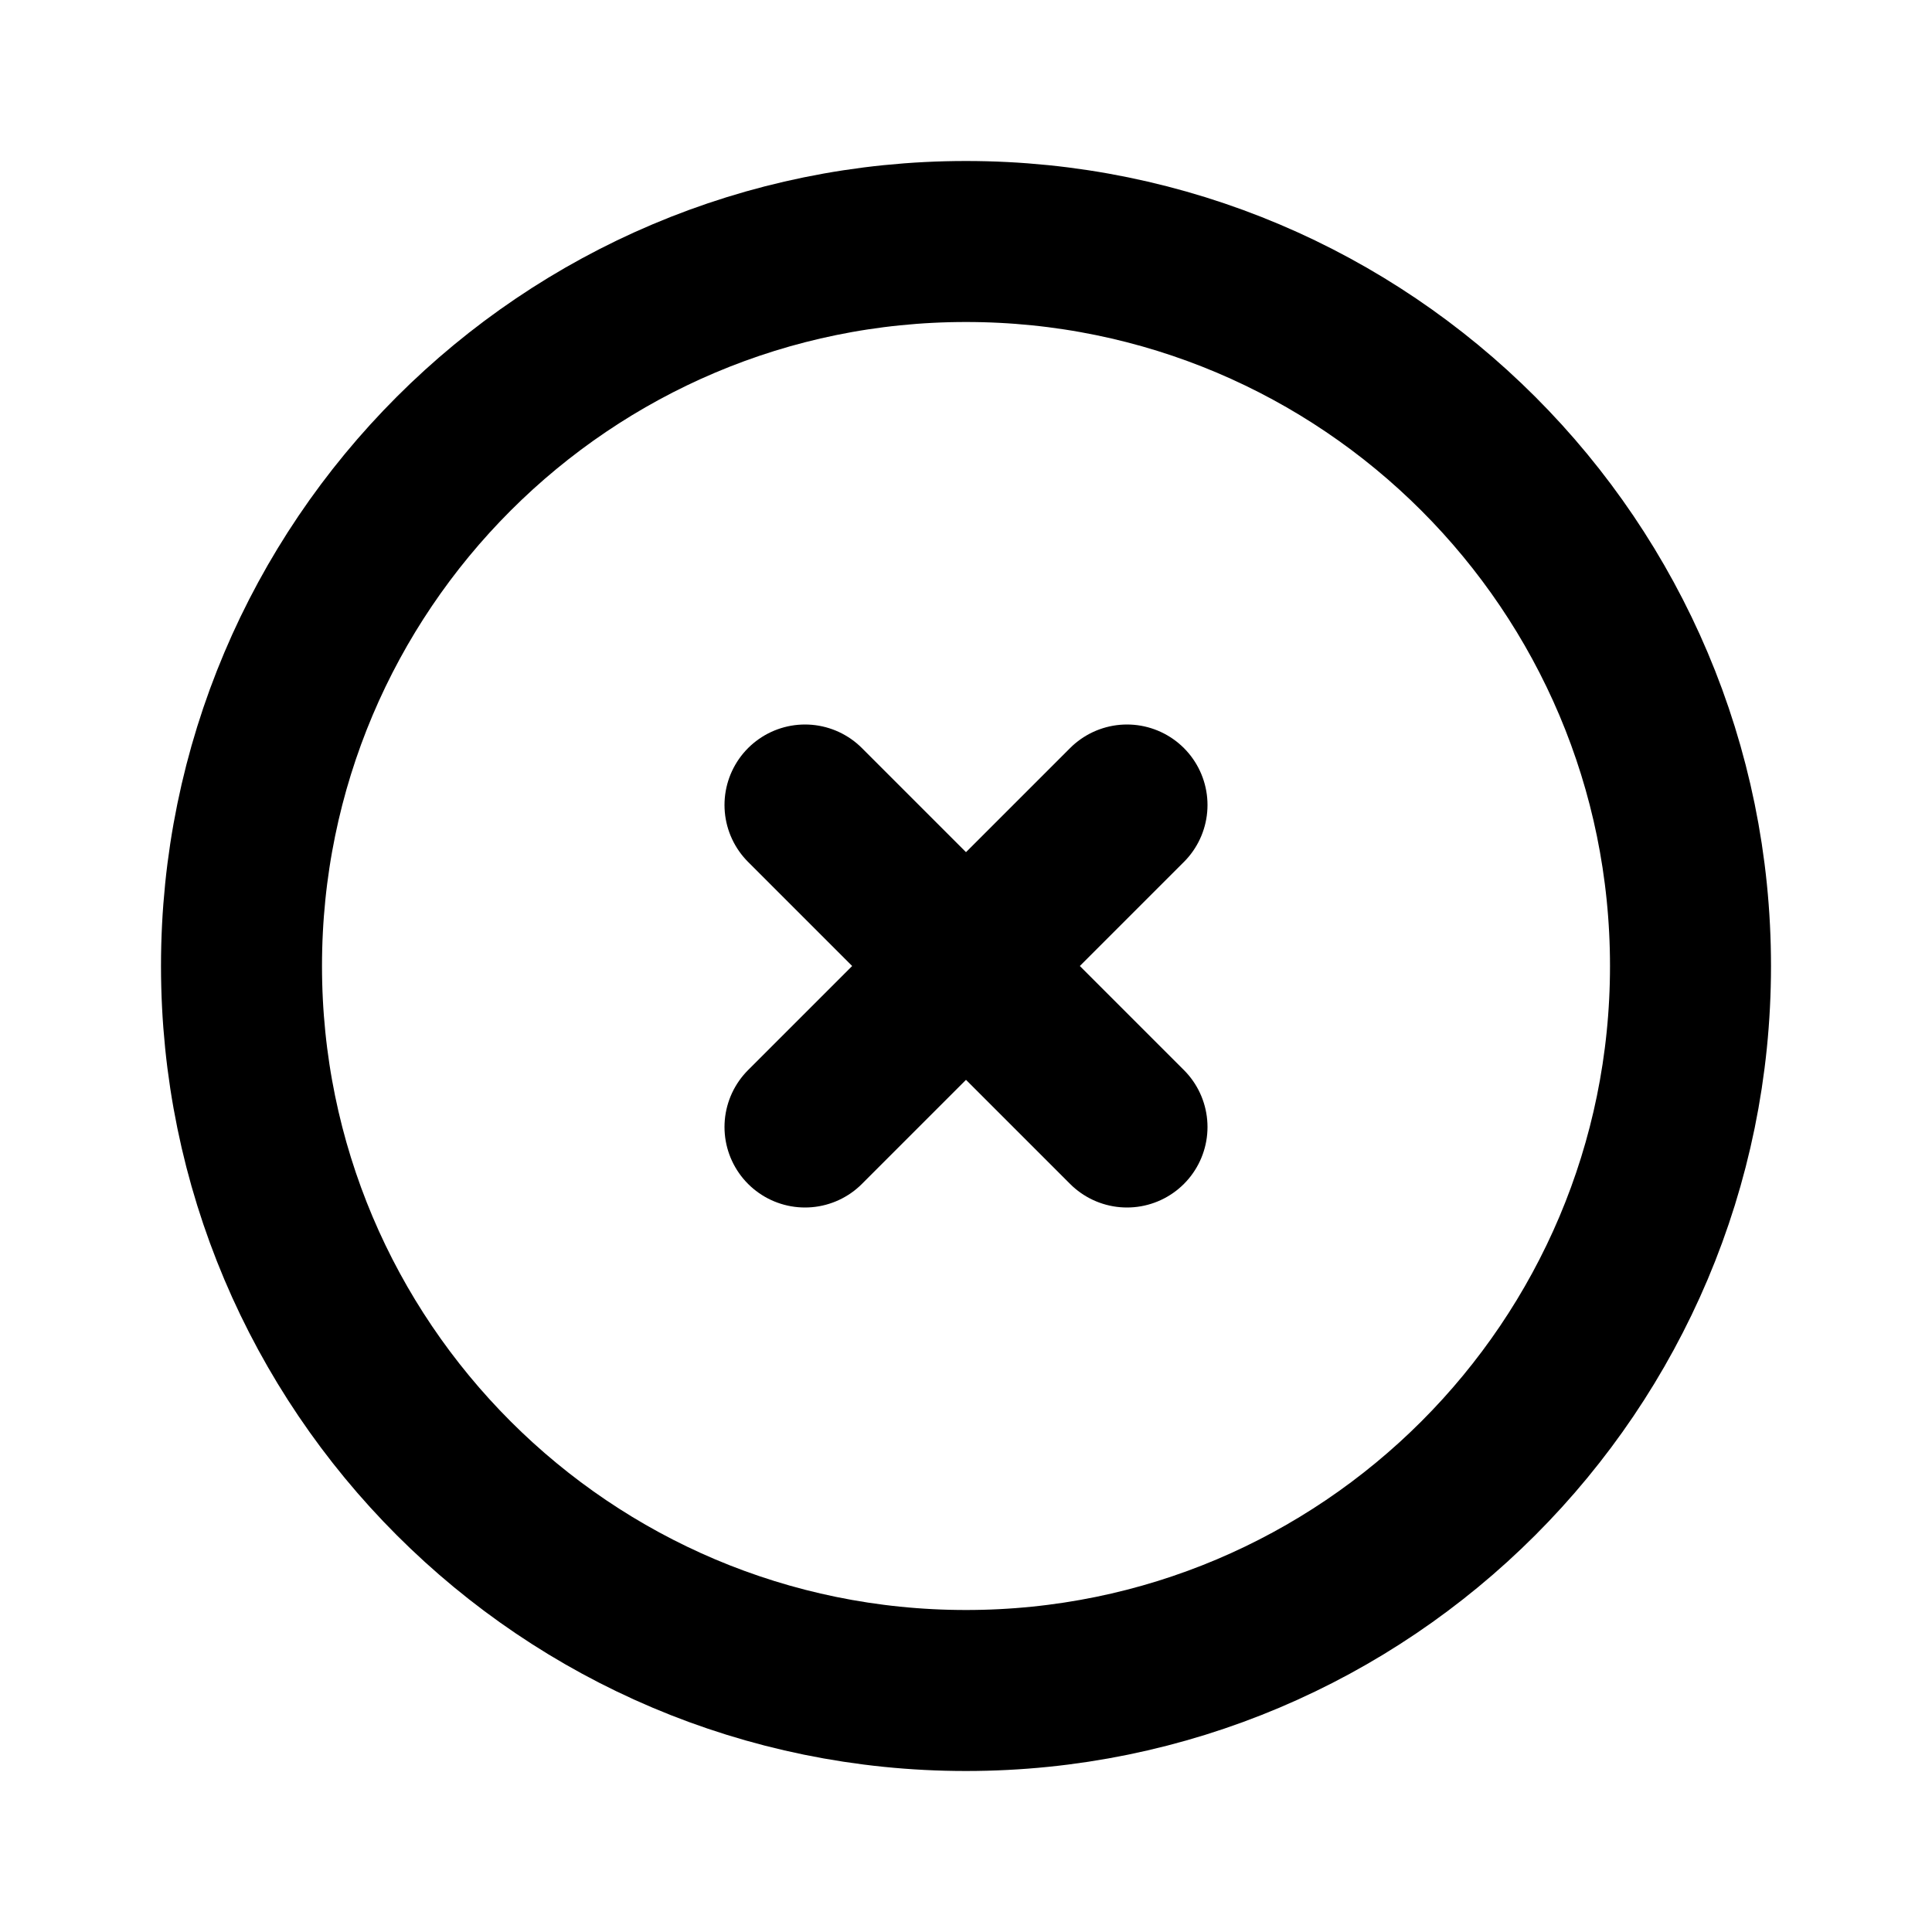
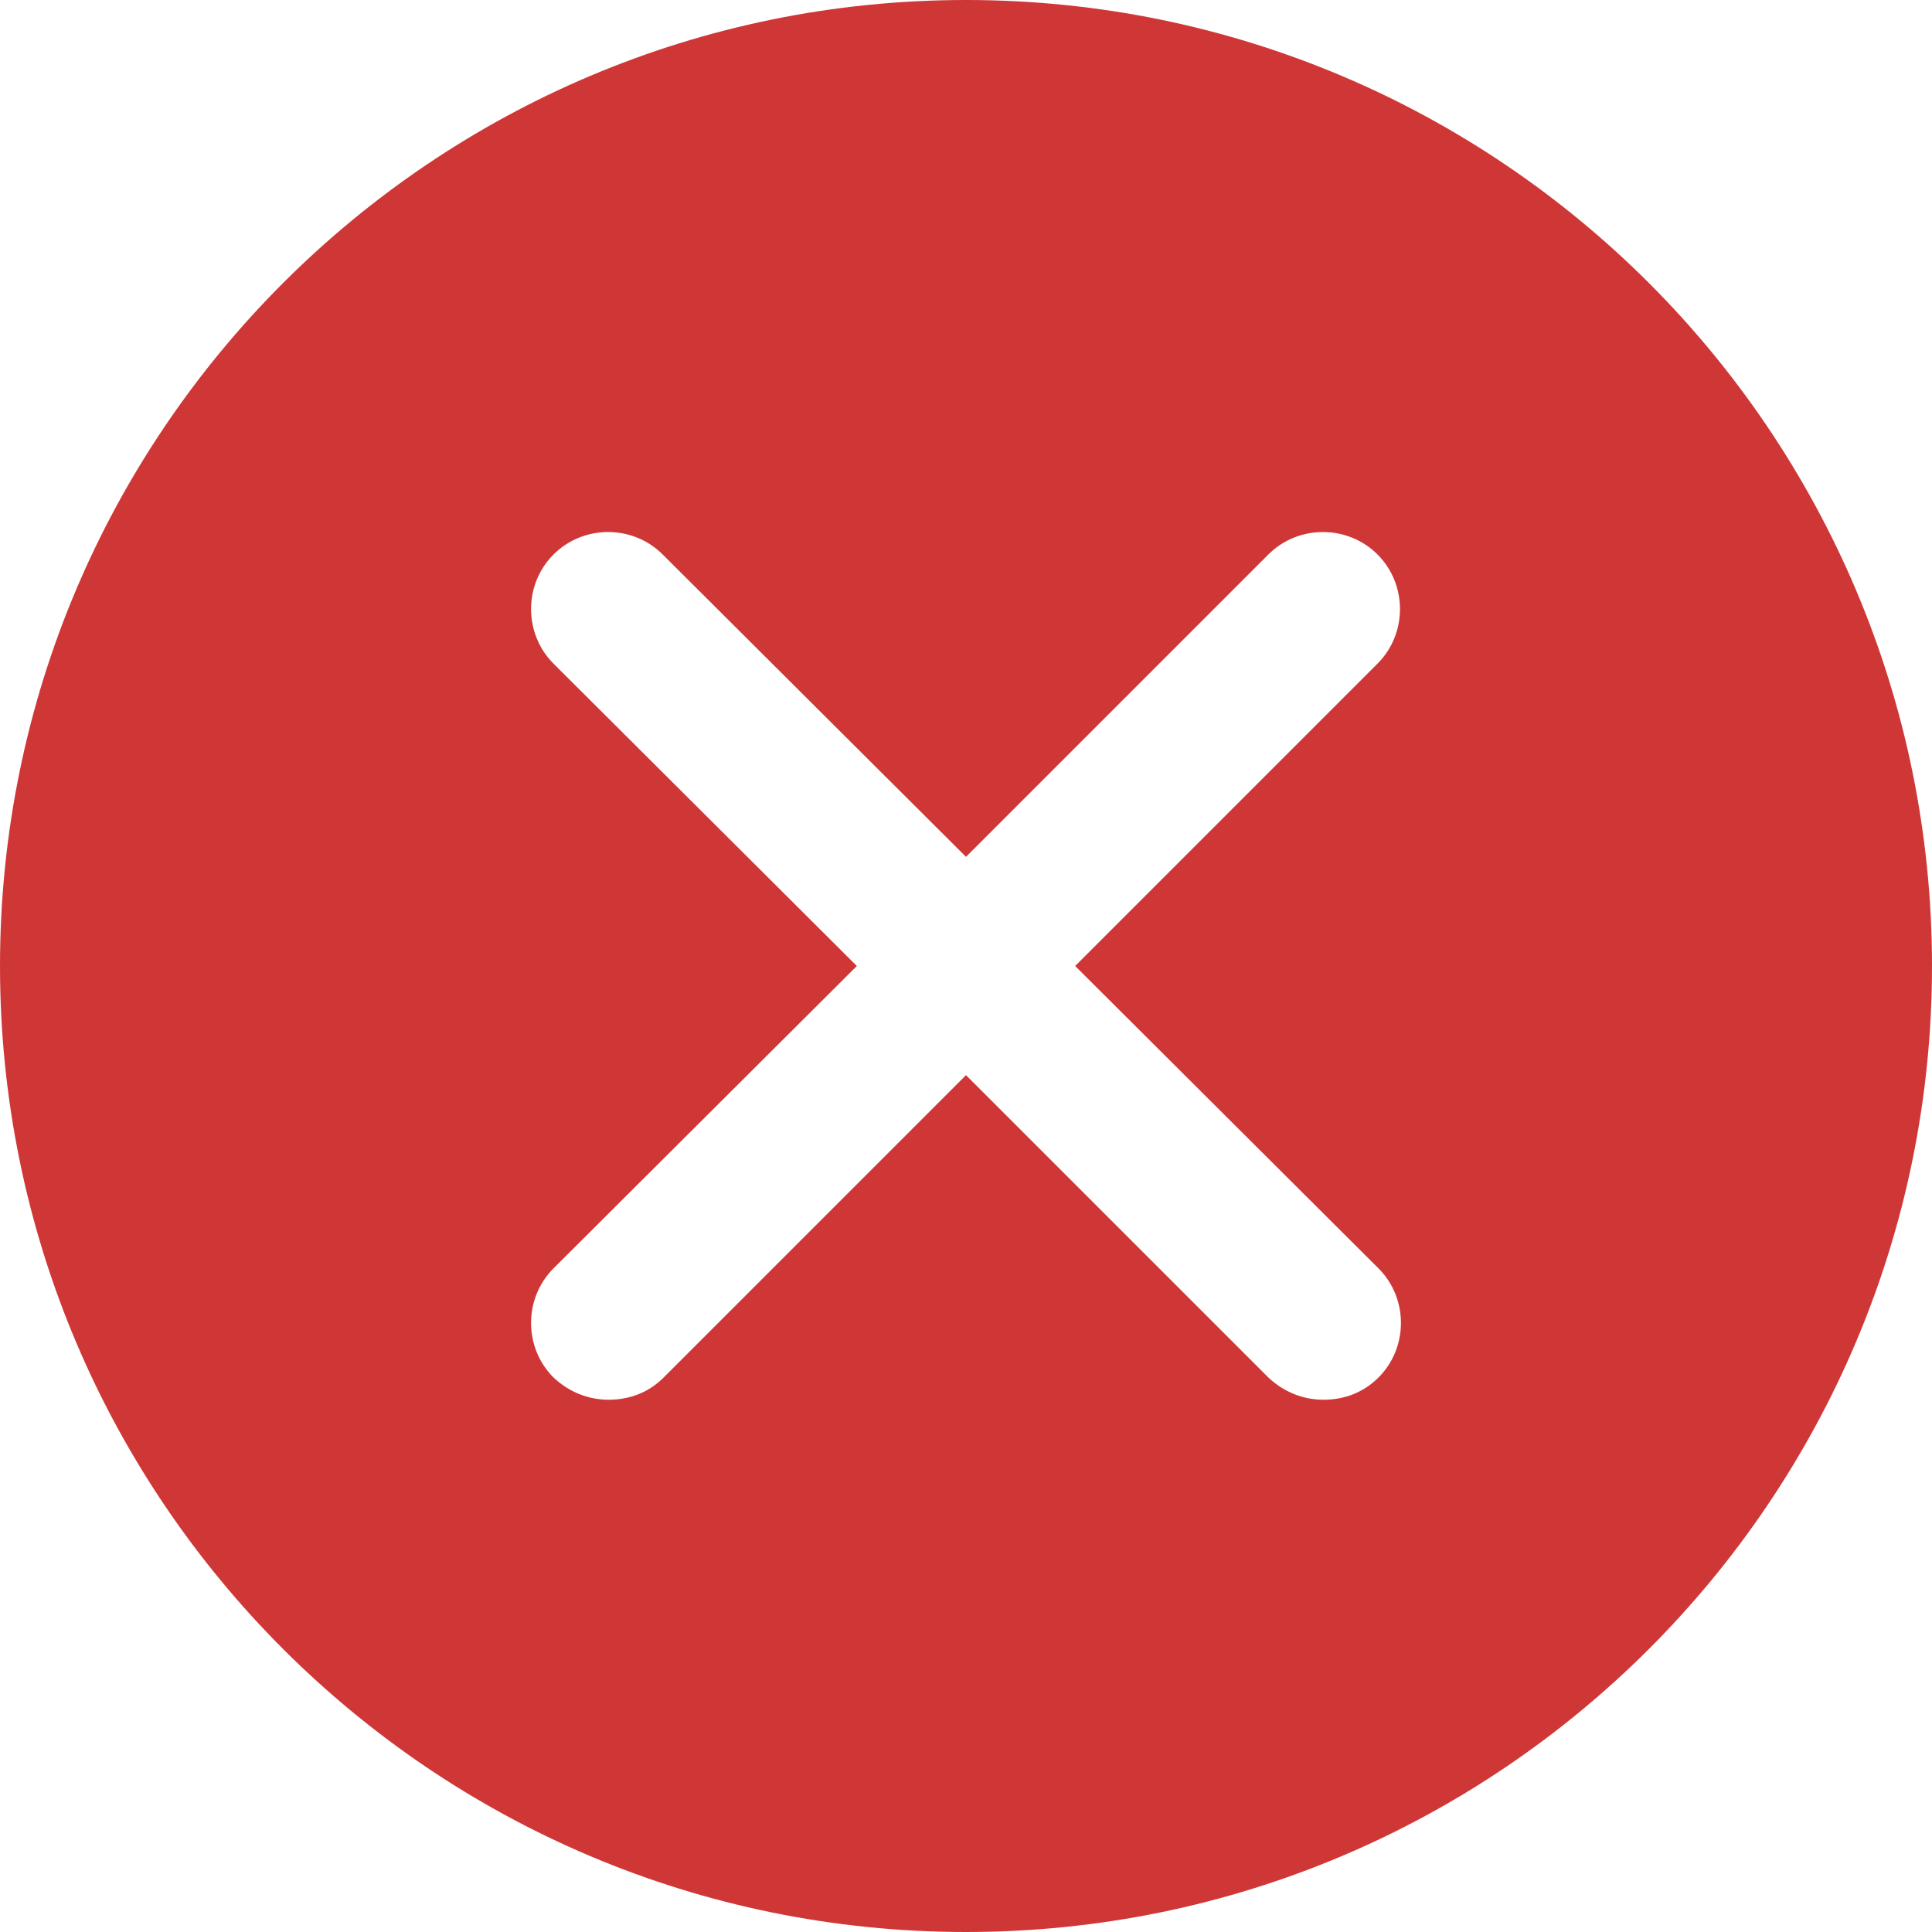
- <svg xmlns="http://www.w3.org/2000/svg" fill="none" viewBox="0 0 24 24" stroke="currentColor">
-   <path stroke-linecap="round" stroke-linejoin="round" stroke-width="2" d="M10 14l2-2m0 0l2-2m-2 2l-2-2m2 2l2 2m7-2a9 9 0 11-18 0 9 9 0 0118 0z" />
+ <svg xmlns="http://www.w3.org/2000/svg" class="icon" width="200px" height="200.00px" viewBox="0 0 1024 1024" version="1.1">
+   <path d="M512 0C229.376 0 0 229.376 0 512s229.376 512 512 512 512-229.376 512-512S794.624 0 512 0z m218.624 672.256c15.872 15.872 15.872 41.984 0 57.856-8.192 8.192-18.432 11.776-29.184 11.776s-20.992-4.096-29.184-11.776L512 569.856l-160.256 160.256c-8.192 8.192-18.432 11.776-29.184 11.776s-20.992-4.096-29.184-11.776c-15.872-15.872-15.872-41.984 0-57.856L454.144 512 293.376 351.744c-15.872-15.872-15.872-41.984 0-57.856 15.872-15.872 41.984-15.872 57.856 0L512 454.144l160.256-160.256c15.872-15.872 41.984-15.872 57.856 0 15.872 15.872 15.872 41.984 0 57.856L569.856 512l160.768 160.256z" fill="#CF3736" />
</svg>
